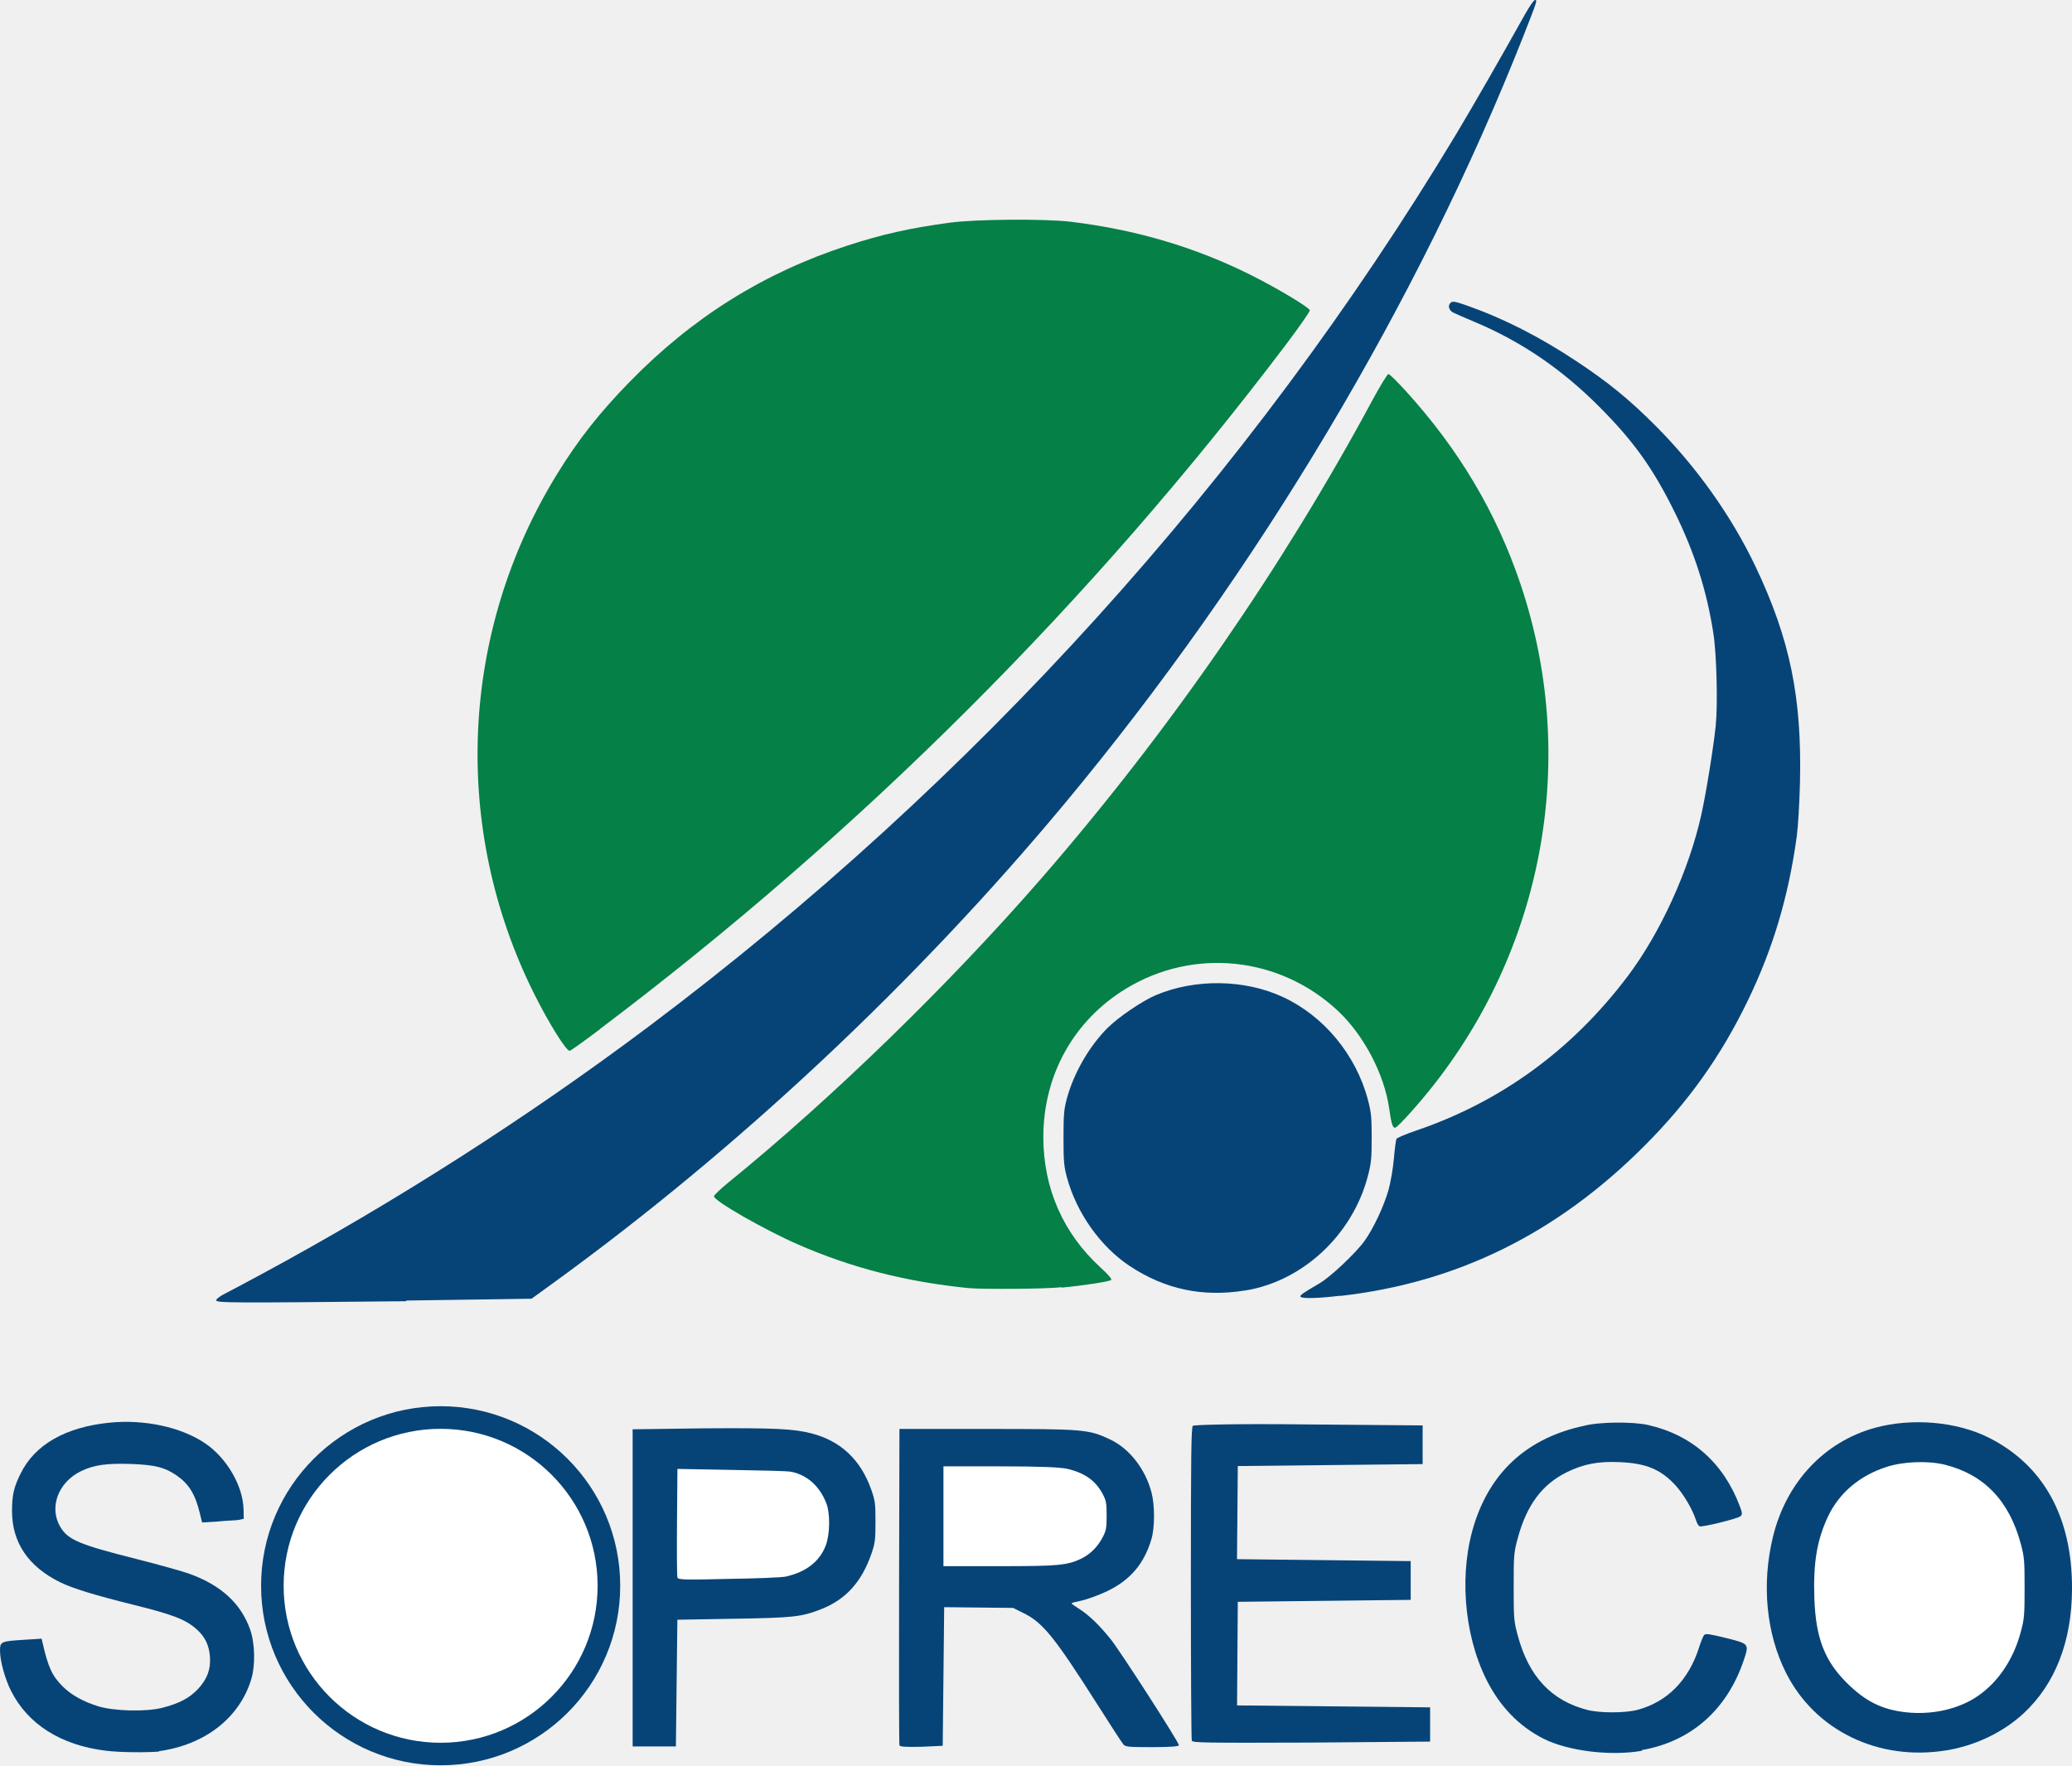
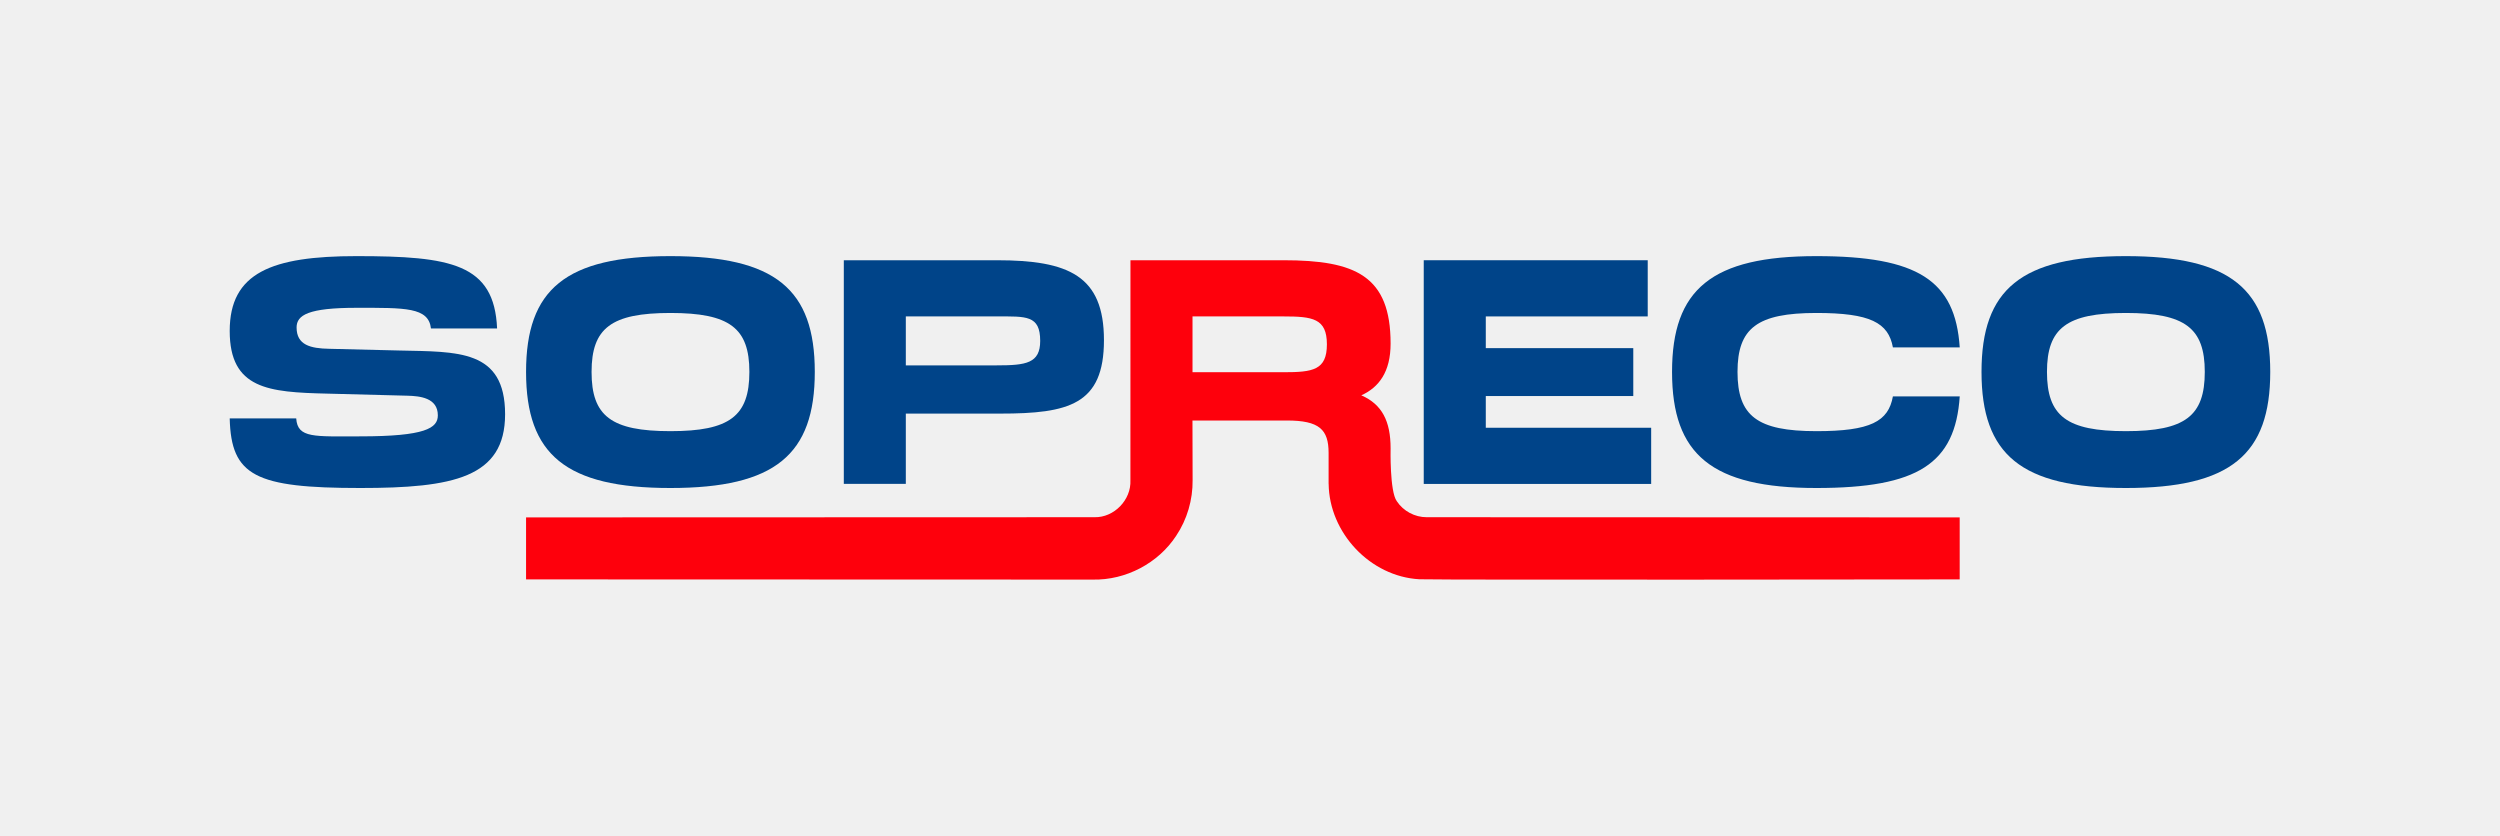
- <svg xmlns="http://www.w3.org/2000/svg" width="34mm" height="28.97mm" viewBox="0 0 34 28.97" version="1.1" id="svg5512">
-   <defs id="defs5506" />
-   <g id="layer1" transform="translate(-11.26975,-137.5038)">
-     <path d="m 21.651,161.022 v 5.036 l 7.68e-4,0.106 h 0.709 l 0.012,-1.04 0.012,-1.039 0.917,-0.016 c 0.984,-0.016 1.116,-0.029 1.442,-0.157 0.403,-0.158 0.664,-0.445 0.824,-0.906 0.061,-0.175 0.068,-0.229 0.068,-0.526 7.71e-4,-0.299 -0.006,-0.349 -0.068,-0.526 -0.172,-0.492 -0.501,-0.803 -0.982,-0.927 -0.298,-0.076 -0.6,-0.091 -1.773,-0.083 l -1.162,0.016 z" style="fill:#064478;fill-opacity:1;fill-rule:nonzero;stroke:none;stroke-width:0.066" id="path1017" />
-     <path d="m 22.385,163.379 c -0.007,-0.018 -0.01,-0.424 -0.006,-0.901 l 0.007,-0.868 0.868,0.016 c 0.583,0.011 0.913,0.016 1.006,0.032 0.259,0.056 0.458,0.235 0.568,0.512 0.066,0.165 0.062,0.508 -0.007,0.693 -0.099,0.264 -0.321,0.438 -0.653,0.513 -0.066,0.016 -0.488,0.032 -0.944,0.039 -0.68,0.016 -0.828,0.016 -0.838,-0.021 z" style="fill:#ffffff;fill-opacity:1;fill-rule:nonzero;stroke:none;stroke-width:0.066" id="path1019" />
-     <path d="m 13.879,166.242 c 0.755,-0.104 1.325,-0.549 1.515,-1.185 0.068,-0.227 0.059,-0.588 -0.019,-0.81 -0.152,-0.428 -0.474,-0.726 -0.994,-0.915 -0.117,-0.042 -0.51,-0.152 -0.873,-0.244 -0.941,-0.237 -1.125,-0.315 -1.25,-0.529 -0.187,-0.319 -0.033,-0.731 0.341,-0.912 0.211,-0.103 0.423,-0.132 0.833,-0.118 0.382,0.016 0.54,0.054 0.734,0.187 0.202,0.139 0.305,0.305 0.381,0.614 l 0.039,0.159 0.258,-0.016 c 0.142,-0.016 0.296,-0.017 0.342,-0.026 l 0.084,-0.018 -0.004,-0.158 c -0.009,-0.382 -0.276,-0.841 -0.627,-1.079 -0.397,-0.27 -1.005,-0.4 -1.583,-0.34 -0.718,0.075 -1.217,0.363 -1.448,0.834 -0.113,0.23 -0.14,0.349 -0.141,0.615 -7.65e-4,0.517 0.27,0.916 0.794,1.171 0.208,0.101 0.56,0.209 1.199,0.368 0.66,0.164 0.861,0.243 1.042,0.407 0.131,0.118 0.197,0.254 0.212,0.437 0.017,0.208 -0.04,0.368 -0.19,0.532 -0.138,0.151 -0.313,0.244 -0.594,0.315 -0.27,0.068 -0.797,0.054 -1.057,-0.028 -0.24,-0.076 -0.434,-0.184 -0.569,-0.318 -0.178,-0.176 -0.242,-0.313 -0.335,-0.719 l -0.016,-0.07 -0.286,0.018 c -0.383,0.024 -0.397,0.03 -0.397,0.179 0,0.168 0.08,0.459 0.181,0.66 0.275,0.546 0.814,0.888 1.543,0.98 0.247,0.032 0.663,0.032 0.885,0.016 z" style="fill:#064478;fill-opacity:1;fill-rule:nonzero;stroke:none;stroke-width:0.066" id="path1021" />
-     <path d="m 38.212,166.224 c 0.808,-0.141 1.399,-0.663 1.672,-1.476 0.09,-0.268 0.09,-0.268 -0.291,-0.363 -0.268,-0.066 -0.333,-0.076 -0.358,-0.051 -0.017,0.017 -0.054,0.109 -0.084,0.203 -0.171,0.541 -0.524,0.899 -1.016,1.028 -0.201,0.053 -0.615,0.053 -0.819,0 -0.592,-0.153 -0.961,-0.549 -1.142,-1.224 -0.062,-0.231 -0.066,-0.275 -0.066,-0.795 0,-0.52 0.003,-0.564 0.066,-0.795 0.146,-0.546 0.401,-0.888 0.806,-1.087 0.278,-0.136 0.518,-0.182 0.874,-0.165 0.429,0.019 0.668,0.119 0.908,0.379 0.131,0.141 0.281,0.396 0.337,0.572 0.016,0.05 0.042,0.095 0.06,0.102 0.047,0.017 0.633,-0.127 0.673,-0.167 0.029,-0.03 0.028,-0.051 -0.009,-0.152 -0.268,-0.72 -0.789,-1.182 -1.514,-1.345 -0.243,-0.054 -0.797,-0.053 -1.054,0.016 -0.899,0.194 -1.5,0.726 -1.781,1.573 -0.266,0.799 -0.192,1.828 0.184,2.586 0.22,0.442 0.536,0.77 0.937,0.973 0.405,0.204 1.099,0.29 1.616,0.2 v 0 z" style="fill:#064478;fill-opacity:1;fill-rule:nonzero;stroke:none;stroke-width:0.066" id="path1023" />
-     <path d="m 43.204,166.23 c 0.478,-0.078 0.936,-0.297 1.272,-0.609 0.52,-0.483 0.792,-1.185 0.794,-2.045 0.004,-1.174 -0.467,-2.027 -1.366,-2.479 -0.525,-0.264 -1.26,-0.328 -1.866,-0.162 -0.835,0.229 -1.459,0.896 -1.676,1.792 -0.188,0.776 -0.11,1.584 0.215,2.23 0.477,0.948 1.518,1.452 2.628,1.272 v 0 z" style="fill:#064478;fill-opacity:1;fill-rule:nonzero;stroke:none;stroke-width:0.066" id="path1025" />
-     <path d="m 42.549,165.604 c -0.394,-0.042 -0.672,-0.18 -0.978,-0.486 -0.363,-0.362 -0.506,-0.738 -0.529,-1.384 -0.02,-0.589 0.044,-0.966 0.229,-1.353 0.182,-0.38 0.518,-0.663 0.956,-0.804 0.279,-0.09 0.681,-0.104 0.957,-0.036 0.645,0.163 1.055,0.591 1.245,1.297 0.058,0.217 0.063,0.275 0.063,0.725 0,0.451 -0.005,0.508 -0.064,0.727 -0.121,0.451 -0.372,0.821 -0.711,1.052 -0.312,0.211 -0.742,0.308 -1.169,0.262 z" style="fill:#ffffff;fill-opacity:1;fill-rule:nonzero;stroke:none;stroke-width:0.066" id="path1027" />
-     <path d="m 26.751,165.016 0.012,-1.137 0.565,0.006 0.566,0.006 0.18,0.09 c 0.31,0.153 0.507,0.399 1.206,1.499 0.213,0.336 0.404,0.63 0.425,0.653 0.033,0.038 0.088,0.043 0.473,0.043 0.348,0 0.437,-0.016 0.437,-0.032 0,-0.049 -0.962,-1.543 -1.12,-1.74 -0.184,-0.228 -0.355,-0.394 -0.512,-0.494 -0.071,-0.045 -0.129,-0.086 -0.129,-0.091 0,-0.016 0.08,-0.028 0.177,-0.051 0.097,-0.024 0.282,-0.092 0.409,-0.153 0.377,-0.181 0.605,-0.45 0.724,-0.853 0.056,-0.189 0.057,-0.556 7.64e-4,-0.766 -0.101,-0.386 -0.363,-0.721 -0.68,-0.87 -0.354,-0.166 -0.424,-0.172 -2.026,-0.172 H 26.029 l -0.006,2.58 c -0.003,1.419 -7.63e-4,2.594 0.006,2.612 0.009,0.023 0.095,0.03 0.361,0.024 l 0.349,-0.016 z" style="fill:#064478;fill-opacity:1;fill-rule:nonzero;stroke:none;stroke-width:0.066" id="path1029" />
-     <path d="m 26.751,162.387 v -0.819 h 0.923 c 0.699,0 0.963,0.016 1.086,0.036 0.297,0.063 0.484,0.192 0.604,0.417 0.057,0.108 0.065,0.15 0.065,0.355 0,0.206 -0.008,0.247 -0.067,0.359 -0.083,0.158 -0.209,0.281 -0.355,0.35 -0.229,0.108 -0.377,0.121 -1.345,0.121 H 26.751 v -0.819 z" style="fill:#ffffff;fill-opacity:1;fill-rule:nonzero;stroke:none;stroke-width:0.066" id="path1031" />
-     <path d="M 34.737,165.841 V 165.523 l -1.584,-0.016 -1.584,-0.016 0.006,-0.85 0.006,-0.85 1.419,-0.016 1.418,-0.016 v -0.636 l -1.425,-0.016 -1.425,-0.016 0.007,-0.764 0.006,-0.764 1.517,-0.016 1.516,-0.016 v -0.635 l -1.868,-0.016 c -1.36,-0.016 -1.877,0.011 -1.902,0.021 -0.027,0.023 -0.033,0.458 -0.033,2.578 0,1.403 0.007,2.568 0.015,2.59 0.013,0.036 0.202,0.038 1.963,0.032 l 1.948,-0.016 z" style="fill:#064478;fill-opacity:1;fill-rule:nonzero;stroke:none;stroke-width:0.066" id="path1033" />
-     <path d="m 17.936,158.847 2.056,-0.03 0.353,-0.256 c 3.03,-2.196 5.959,-4.942 8.4,-7.876 3.153,-3.79 5.809,-8.239 7.534,-12.619 0.215,-0.547 0.22,-0.563 0.178,-0.562 -0.018,0 -0.092,0.108 -0.165,0.238 -0.379,0.68 -0.872,1.539 -1.134,1.974 -3.389,5.629 -7.918,10.635 -13.237,14.629 -1.988,1.492 -4.159,2.882 -6.371,4.075 -0.262,0.142 -0.535,0.286 -0.605,0.322 -0.071,0.036 -0.128,0.081 -0.128,0.1 0,0.045 0.237,0.045 3.12,0.016 z" style="fill:#064478;fill-opacity:1;fill-rule:nonzero;stroke:none;stroke-width:0.066" id="path1035" />
-     <path d="m 33.257,158.772 c 1.919,-0.216 3.555,-1.021 4.991,-2.458 0.73,-0.73 1.264,-1.481 1.709,-2.404 0.409,-0.849 0.662,-1.699 0.797,-2.685 0.021,-0.155 0.044,-0.551 0.052,-0.881 0.033,-1.395 -0.165,-2.354 -0.727,-3.538 -0.394,-0.83 -0.972,-1.644 -1.649,-2.321 -0.432,-0.432 -0.765,-0.703 -1.285,-1.049 -0.612,-0.406 -1.193,-0.702 -1.804,-0.918 -0.189,-0.066 -0.232,-0.075 -0.264,-0.049 -0.054,0.045 -0.035,0.126 0.038,0.164 0.034,0.017 0.193,0.087 0.355,0.155 0.762,0.32 1.426,0.772 2.043,1.391 0.566,0.569 0.88,1.007 1.235,1.726 0.329,0.666 0.528,1.29 0.637,1.993 0.054,0.35 0.074,1.169 0.038,1.52 -0.038,0.365 -0.159,1.112 -0.237,1.461 -0.203,0.909 -0.671,1.935 -1.208,2.647 -0.911,1.207 -2.076,2.057 -3.472,2.532 -0.168,0.057 -0.313,0.118 -0.322,0.137 -0.009,0.017 -0.028,0.165 -0.042,0.327 -0.015,0.165 -0.054,0.392 -0.089,0.514 -0.076,0.265 -0.246,0.628 -0.39,0.829 -0.142,0.199 -0.558,0.592 -0.737,0.697 -0.281,0.164 -0.33,0.199 -0.316,0.222 0.021,0.033 0.291,0.029 0.647,-0.016 z" style="fill:#064478;fill-opacity:1;fill-rule:nonzero;stroke:none;stroke-width:0.066" id="path1037" />
-     <path d="m 31.704,158.682 c 0.94,-0.152 1.755,-0.909 2.009,-1.869 0.057,-0.216 0.065,-0.291 0.065,-0.636 0,-0.342 -0.008,-0.421 -0.062,-0.626 -0.196,-0.737 -0.722,-1.373 -1.394,-1.685 -0.627,-0.291 -1.435,-0.304 -2.081,-0.033 -0.226,0.095 -0.619,0.362 -0.801,0.544 -0.298,0.299 -0.551,0.739 -0.663,1.152 -0.049,0.181 -0.056,0.265 -0.056,0.648 0,0.383 0.007,0.467 0.056,0.648 0.157,0.581 0.55,1.136 1.027,1.453 0.581,0.385 1.198,0.517 1.899,0.403 z" style="fill:#064478;fill-opacity:1;fill-rule:nonzero;stroke:none;stroke-width:0.066" id="path1039" />
-     <path d="m 28.687,158.635 c 0.378,-0.036 0.788,-0.1 0.816,-0.126 0.016,-0.016 -0.047,-0.087 -0.174,-0.204 -0.614,-0.561 -0.939,-1.302 -0.939,-2.14 0,-1.019 0.499,-1.915 1.357,-2.437 1.111,-0.676 2.522,-0.528 3.476,0.364 0.423,0.395 0.76,1.036 0.841,1.596 0.035,0.245 0.054,0.311 0.09,0.323 0.016,0.016 0.135,-0.109 0.266,-0.255 2.123,-2.363 2.81,-5.671 1.8,-8.667 -0.397,-1.178 -1.013,-2.214 -1.891,-3.178 -0.135,-0.148 -0.259,-0.269 -0.276,-0.269 -0.017,0 -0.134,0.19 -0.259,0.422 -1.479,2.75 -3.348,5.451 -5.427,7.844 -1.519,1.748 -3.442,3.618 -5.144,5.001 -0.131,0.107 -0.238,0.209 -0.238,0.227 0,0.075 0.824,0.547 1.378,0.79 0.877,0.384 1.783,0.615 2.804,0.717 0.203,0.02 1.289,0.016 1.52,-0.016 z" style="fill:#058047;fill-opacity:1;fill-rule:nonzero;stroke:none;stroke-width:0.066" id="path1041" />
-     <path d="m 21.117,154.389 c 4.274,-3.224 8.061,-7.004 11.266,-11.246 0.213,-0.282 0.383,-0.528 0.38,-0.547 -0.01,-0.049 -0.543,-0.367 -0.971,-0.581 -0.917,-0.457 -1.877,-0.741 -2.95,-0.872 -0.415,-0.051 -1.578,-0.043 -1.993,0.016 -0.641,0.086 -1.106,0.19 -1.67,0.374 -1.379,0.449 -2.541,1.176 -3.577,2.237 -0.497,0.509 -0.845,0.951 -1.191,1.514 -1.598,2.596 -1.737,5.813 -0.37,8.542 0.235,0.469 0.518,0.923 0.576,0.923 0.015,0 0.24,-0.161 0.5,-0.357 z" style="fill:#058047;fill-opacity:1;fill-rule:nonzero;stroke:none;stroke-width:0.066" id="path1043" />
-     <path d="m 18.5,160.581 c 1.627,0 2.947,1.319 2.947,2.947 0,1.627 -1.319,2.946 -2.947,2.946 -1.627,0 -2.946,-1.319 -2.946,-2.946 -1.89e-4,-1.627 1.319,-2.947 2.946,-2.947 z" style="fill:#064478;fill-opacity:1;fill-rule:nonzero;stroke:none;stroke-width:0.066" id="path1045" />
-     <path d="m 21.076,163.528 c 0,1.423 -1.153,2.576 -2.576,2.576 -1.423,0 -2.576,-1.153 -2.576,-2.576 0,-1.423 1.153,-2.576 2.576,-2.576 1.423,0 2.576,1.153 2.576,2.576 z" style="fill:#ffffff;fill-opacity:1;fill-rule:nonzero;stroke:none;stroke-width:0.066" id="path1047" />
+ <svg xmlns="http://www.w3.org/2000/svg" version="1.1" id="Calque_1" x="0px" y="0px" viewBox="0 0 528.17 176.57" style="enable-background:new 0 0 528.17 176.57;" xml:space="preserve">
+   <style type="text/css">
+ 	.st0{fill:#004489;}
+ 	.st1{fill:#FE000C;}
+ </style>
+   <g>
+     <path class="st0" d="M48.53,88.4h14.05c0.29,4.22,3.79,3.79,13.54,3.79c13.76,0,16.38-1.75,16.38-4.44c0-3.71-3.79-4.08-6.41-4.15   l-16.96-0.44c-12.38-0.29-20.6-0.95-20.6-13.25c0-12.3,8.88-15.8,26.79-15.8c19.95,0,29.12,1.6,29.7,15.29H91.05   c-0.51-4.51-5.46-4.37-15.72-4.37c-10.19,0-12.67,1.53-12.67,4.15c0,3.71,2.91,4.44,6.92,4.51l14.78,0.36   c12.3,0.29,22.35-0.29,22.35,13.47c0,13.4-10.99,15.58-30.58,15.58C53.92,103.1,48.83,100.55,48.53,88.4z" />
+     <path class="st0" d="M111.14,78.57c0-17.47,8.37-24.46,30.5-24.46c22.13,0,30.5,6.99,30.5,24.46c0,17.47-8.37,24.53-30.5,24.53   C119.51,103.1,111.14,96.04,111.14,78.57z M141.65,91.09c12.52,0,16.67-3.2,16.67-12.52c0-9.25-4.15-12.45-16.67-12.45   s-16.67,3.2-16.67,12.45C124.97,87.89,129.12,91.09,141.65,91.09z" />
+     <path class="st0" d="M191.37,87.38v14.85h-13.1V54.98h32.32c15.21,0,22.64,3.28,22.64,16.89c0,13.61-7.43,15.51-21.91,15.51H191.37   z M210.59,77.19c6.19,0,9.17-0.44,9.17-5.17c0-5.46-2.98-5.17-9.17-5.17h-19.22v10.34H210.59z" />
+     <path class="st0" d="M300.79,54.98h47.32v11.87H313.9v6.7h31.16v10.12H313.9v6.7h34.94v11.87h-48.05V54.98z" />
+     <path class="st0" d="M353.25,78.57c0-17.47,8.37-24.46,30.5-24.46c21.4,0,29.34,5.1,30.28,19.29h-14.12   c-0.95-5.24-4.8-7.28-16.16-7.28c-12.52,0-16.67,3.2-16.67,12.45c0,9.32,4.15,12.52,16.67,12.52c11.43,0,15.21-2.04,16.16-7.35   h14.12c-0.95,14.2-8.81,19.36-30.28,19.36C361.62,103.1,353.25,96.04,353.25,78.57z" />
+     <path class="st0" d="M418.63,78.57c0-17.47,8.37-24.46,30.5-24.46s30.5,6.99,30.5,24.46c0,17.47-8.37,24.53-30.5,24.53   S418.63,96.04,418.63,78.57z M449.13,91.09c12.52,0,16.67-3.2,16.67-12.52c0-9.25-4.15-12.45-16.67-12.45s-16.67,3.2-16.67,12.45   C432.46,87.89,436.61,91.09,449.13,91.09z" />
+     <path class="st1" d="M414.03,109.31c0,0-112.56-0.03-112.61-0.04c-2.49,0.01-4.93-1.27-6.32-3.38c-1.52-2.04-1.31-11.16-1.31-11.16   c0-5.75-1.82-9.32-6.19-11.21c3.71-1.67,6.19-4.95,6.19-10.92c0-14.34-7.43-17.62-22.64-17.62h-32.32c0,0-0.01,46.45-0.01,46.45   c0.21,4.16-3.44,7.94-7.59,7.84c-5.39,0-120.09,0.04-120.09,0.04v13.1c0,0,119.73,0.04,119.73,0.04   c6.96,0.15,13.83-3.45,17.62-9.26c2.31-3.44,3.52-7.61,3.47-11.75l-0.03-12.6h19.95c6.84,0,8.81,1.89,8.81,6.84v6.55h0.01   c0.12,10.32,8.76,19.56,19.15,20.15c6.11,0.17,114.17,0.03,114.17,0.03V109.31z M271.16,78.64h-19.22V66.85h19.22   c6.19,0,9.17,0.44,9.17,5.9S277.34,78.64,271.16,78.64z" />
  </g>
</svg>
